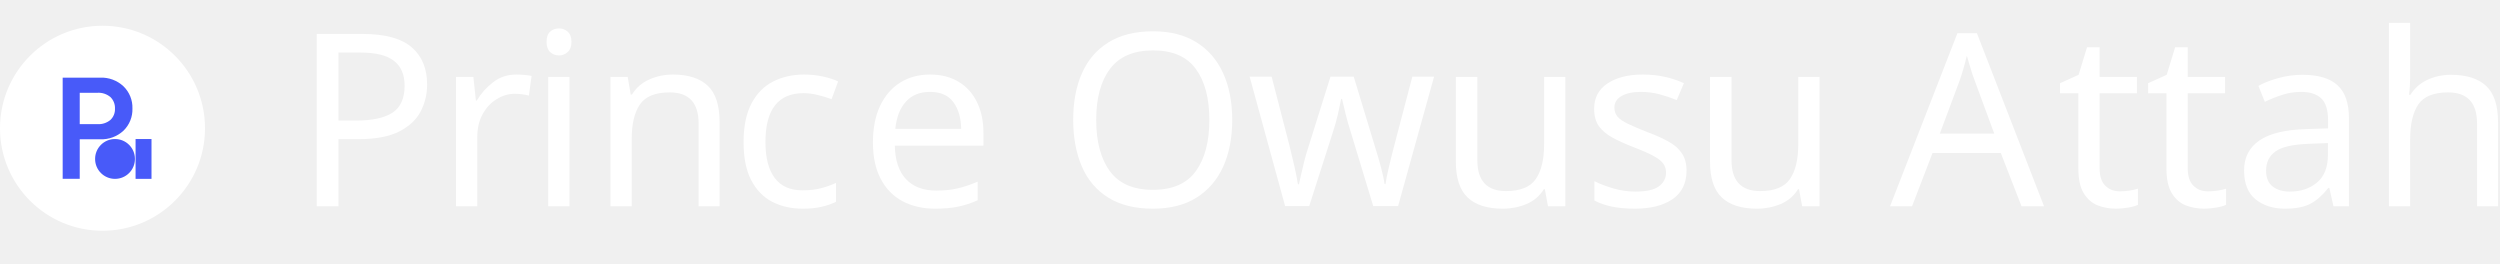
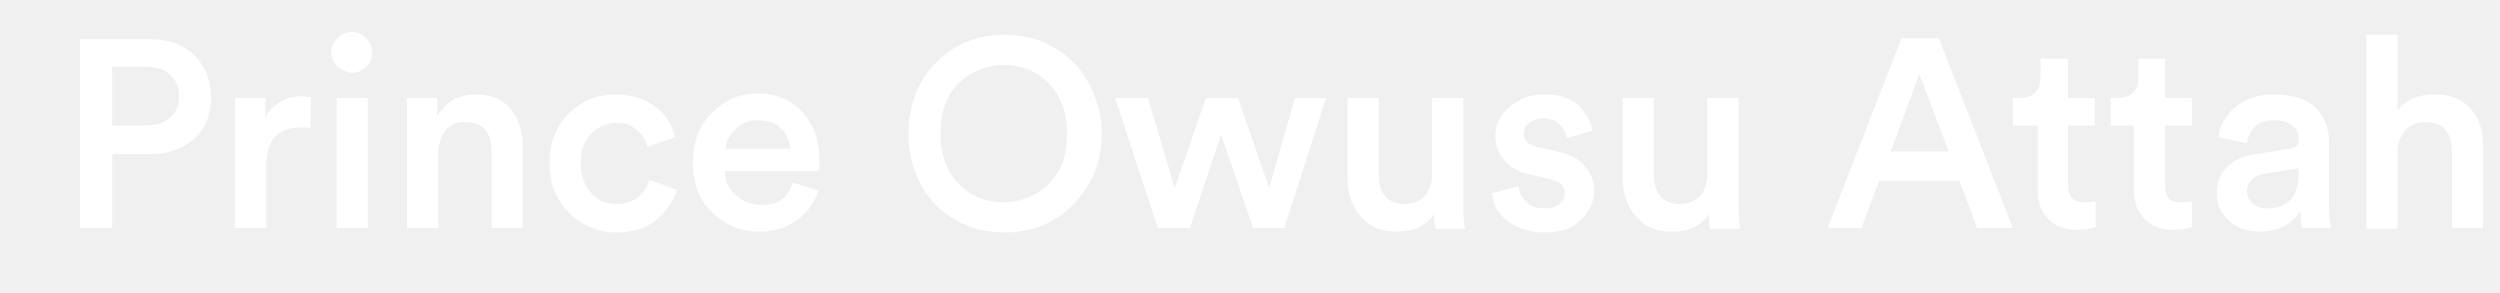
- <svg xmlns="http://www.w3.org/2000/svg" viewBox="0 0 310.72 32.78">
-   <defs>
-     <style>.cls-1{font-size:30px;font-family:CircularStd-Medium, Circular Std;font-weight:500;}.cls-1,.cls-9{fill:#fff;}.cls-2{letter-spacing:-0.01em;}.cls-3{letter-spacing:0em;}.cls-4{letter-spacing:0em;}.cls-5{letter-spacing:0em;}.cls-6{letter-spacing:0em;}.cls-7{letter-spacing:-0.02em;}.cls-8{letter-spacing:0em;}.cls-10{fill:#485af9;}</style>
-   </defs>
-   <g id="Layer_2" data-name="Layer 2">
-     <g id="Layer_1-2" data-name="Layer 1">
-       <text class="cls-1" transform="translate(36.46 25.64)">
-         <tspan class="cls-2">P</tspan>
-         <tspan class="cls-3" x="17.67" y="0">r</tspan>
-         <tspan class="cls-4" x="29.13" y="0">in</tspan>
-         <tspan class="cls-5" x="54.3" y="0">c</tspan>
-         <tspan x="70.38" y="0">e Owu</tspan>
-         <tspan class="cls-6" x="160.14" y="0">s</tspan>
-         <tspan x="173.7" y="0">u </tspan>
-         <tspan class="cls-7" x="198.45" y="0">A</tspan>
-         <tspan x="219.09" y="0">t</tspan>
-         <tspan class="cls-8" x="230.04" y="0">t</tspan>
-         <tspan x="241.08" y="0">ah</tspan>
-       </text>
-       <circle class="cls-9" cx="12.74" cy="15.94" r="12.74" />
-       <rect class="cls-10" x="16.85" y="17.28" width="1.98" height="4.95" />
-       <rect class="cls-10" x="11.82" y="17.28" width="4.95" height="4.95" rx="2.47" />
-       <path class="cls-10" d="M12.45,17.31H9.91v4.91H7.79V9.65h4.66a4,4,0,0,1,2.9,1.08,3.68,3.68,0,0,1,1.11,2.75,3.68,3.68,0,0,1-1.11,2.76A4,4,0,0,1,12.45,17.31ZM9.91,15.43h2.22a2.29,2.29,0,0,0,1.59-.52,1.82,1.82,0,0,0,.57-1.41,1.89,1.89,0,0,0-.57-1.44,2.3,2.3,0,0,0-1.59-.53H9.91Z" />
+ <svg xmlns="http://www.w3.org/2000/svg" version="1.1" id="Layer_1" x="0px" y="0px" viewBox="0 0 280.7 32.8" style="enable-background:new 0 0 280.7 32.8;" xml:space="preserve">
+   <style type="text/css">
+ 	.st0{enable-background:new    ;}
+ 	.st1{fill:#FFFFFF;}
+ </style>
+   <g id="Layer_2_1_">
+     <g id="Layer_1-2">
+       <g class="st0">
+         <path class="st1" d="M16.9,17.3h-4.3v8.3H9V4.4h7.9c2,0,3.7,0.6,4.9,1.8c1.2,1.2,1.9,2.8,1.9,4.7c0,1.9-0.6,3.5-1.9,4.7     C20.5,16.7,18.9,17.3,16.9,17.3z M12.6,14.1h3.8c1.1,0,2-0.3,2.7-0.9s1-1.4,1-2.4c0-1-0.3-1.8-1-2.4c-0.6-0.6-1.5-0.9-2.7-0.9     h-3.8V14.1z" />
+       </g>
+       <g class="st0">
+         <path class="st1" d="M34.9,10.9v3.5c-0.4-0.1-0.8-0.1-1.1-0.1c-2.6,0-3.9,1.4-3.9,4.3v7h-3.5V11h3.4v2.3c0.3-0.8,0.9-1.4,1.6-1.8     c0.8-0.5,1.6-0.7,2.6-0.7C34.3,10.9,34.6,10.9,34.9,10.9z" />
+       </g>
+       <g class="st0">
+         <path class="st1" d="M37.9,7.5c-0.4-0.4-0.7-1-0.7-1.6c0-0.6,0.2-1.2,0.7-1.6c0.4-0.5,1-0.7,1.6-0.7c0.6,0,1.2,0.2,1.6,0.7     c0.4,0.4,0.7,1,0.7,1.6c0,0.6-0.2,1.2-0.7,1.6c-0.4,0.4-1,0.7-1.6,0.7C38.9,8.1,38.4,7.9,37.9,7.5z M41.3,25.6h-3.5V11h3.5V25.6z     " />
+         <path class="st1" d="M49.2,17.2v8.4h-3.5V11h3.4v2c0.5-0.8,1.1-1.4,1.8-1.8c0.8-0.4,1.6-0.6,2.5-0.6c1.7,0,3,0.5,3.9,1.6     s1.4,2.5,1.4,4.2v9.2h-3.5V17c0-1-0.2-1.8-0.7-2.4s-1.2-0.9-2.3-0.9c-1,0-1.7,0.3-2.2,1C49.5,15.4,49.2,16.2,49.2,17.2z" />
+       </g>
+       <g class="st0">
+         <path class="st1" d="M69.3,13.8c-1.1,0-2.1,0.4-2.9,1.2c-0.8,0.8-1.2,1.9-1.2,3.3c0,1.4,0.4,2.5,1.2,3.4s1.8,1.2,2.9,1.2     c1,0,1.8-0.3,2.4-0.8c0.6-0.5,1-1.2,1.2-1.9l3.1,1.1c-0.4,1.3-1.2,2.4-2.3,3.4c-1.2,0.9-2.6,1.4-4.4,1.4c-2.1,0-3.9-0.7-5.4-2.2     c-1.5-1.5-2.2-3.3-2.2-5.6c0-2.2,0.7-4.1,2.1-5.5s3.2-2.2,5.3-2.2c1.8,0,3.3,0.5,4.5,1.4c1.2,0.9,1.9,2.1,2.2,3.4l-3.1,1.1     c-0.2-0.8-0.6-1.4-1.2-1.9S70.4,13.8,69.3,13.8z" />
+       </g>
+       <g class="st0">
+         <path class="st1" d="M89,20.5l2.9,0.9c-0.4,1.3-1.2,2.4-2.4,3.3c-1.2,0.9-2.6,1.3-4.2,1.3c-2.1,0-3.8-0.7-5.3-2.1     c-1.5-1.4-2.2-3.3-2.2-5.7c0-2.2,0.7-4.1,2.1-5.5c1.4-1.4,3.1-2.2,5-2.2c2.2,0,4,0.7,5.2,2.1c1.3,1.4,1.9,3.2,1.9,5.5     c0,0.6,0,1-0.1,1.1H81.4c0,1.1,0.4,2,1.2,2.7c0.8,0.7,1.7,1.1,2.8,1.1C87.3,23.1,88.5,22.2,89,20.5z M81.5,16.7h7.2     c0-0.9-0.4-1.7-1-2.3c-0.6-0.6-1.5-0.9-2.6-0.9c-1,0-1.9,0.3-2.5,1C81.9,15.1,81.5,15.9,81.5,16.7z" />
+         <path class="st1" d="M103.5,20.9c-1-1.7-1.5-3.7-1.5-5.9c0-2.2,0.5-4.2,1.5-5.9c1-1.7,2.4-3,4-3.9c1.6-0.9,3.4-1.3,5.3-1.3     c1.9,0,3.7,0.4,5.3,1.3c1.6,0.9,3,2.1,4,3.9c1,1.7,1.6,3.7,1.6,5.9c0,2.2-0.5,4.2-1.6,5.9c-1,1.7-2.4,3-4,3.9     c-1.6,0.9-3.4,1.3-5.3,1.3c-1.9,0-3.7-0.4-5.3-1.3C105.8,23.9,104.5,22.7,103.5,20.9z M107.7,9.3c-1.4,1.3-2.1,3.2-2.1,5.7     c0,2.4,0.7,4.3,2.1,5.7c1.4,1.4,3.1,2,5,2c1.9,0,3.6-0.7,5-2c1.4-1.3,2.1-3.2,2.1-5.7c0-2.4-0.7-4.3-2.1-5.7c-1.4-1.4-3.1-2-5-2     C110.8,7.3,109.1,8,107.7,9.3z" />
+         <path class="st1" d="M135.4,11h3.6l3.5,10.1l2.9-10.1h3.5l-4.7,14.6h-3.5l-3.6-10.5l-3.5,10.5H130L125.2,11h3.7l3,10.1L135.4,11z     " />
+         <path class="st1" d="M161,24c-0.3,0.6-0.9,1.1-1.7,1.5c-0.8,0.4-1.6,0.5-2.5,0.5c-1.7,0-3-0.5-4-1.7c-1-1.1-1.5-2.5-1.5-4.2V11     h3.5v8.6c0,1,0.2,1.8,0.7,2.4c0.5,0.6,1.2,0.9,2.2,0.9c1,0,1.7-0.3,2.3-0.9c0.5-0.6,0.8-1.4,0.8-2.4V11h3.5V23     c0,0.9,0,1.8,0.2,2.7h-3.3C161.1,25.2,161,24.7,161,24z" />
+       </g>
+       <g class="st0">
+         <path class="st1" d="M167.5,21.7l3-0.8c0.1,0.7,0.3,1.3,0.9,1.8c0.5,0.5,1.2,0.7,2.1,0.7c0.7,0,1.2-0.2,1.6-0.5     c0.4-0.3,0.6-0.7,0.6-1.2c0-0.8-0.6-1.4-1.7-1.6l-2.2-0.5c-1.3-0.3-2.2-0.8-2.9-1.6c-0.7-0.8-1-1.7-1-2.7c0-1.3,0.5-2.4,1.6-3.3     s2.3-1.4,3.8-1.4c1,0,1.8,0.1,2.5,0.4c0.7,0.3,1.3,0.6,1.7,1.1s0.7,0.9,0.9,1.3c0.2,0.4,0.4,0.8,0.4,1.3l-2.9,0.8     c-0.1-0.6-0.3-1.1-0.8-1.5c-0.4-0.5-1.1-0.7-1.9-0.7c-0.6,0-1.1,0.2-1.5,0.5c-0.4,0.3-0.6,0.7-0.6,1.2c0,0.8,0.5,1.3,1.5,1.5     l2.2,0.5c1.4,0.3,2.4,0.8,3.1,1.6c0.7,0.8,1.1,1.7,1.1,2.8c0,1.2-0.5,2.3-1.5,3.3c-1,1-2.3,1.4-4.1,1.4c-1,0-1.9-0.2-2.7-0.5     c-0.8-0.3-1.4-0.7-1.9-1.2c-0.5-0.5-0.8-0.9-1-1.4C167.7,22.6,167.6,22.1,167.5,21.7z" />
+       </g>
+       <g class="st0">
+         <path class="st1" d="M191.9,24c-0.3,0.6-0.9,1.1-1.7,1.5c-0.8,0.4-1.6,0.5-2.5,0.5c-1.7,0-3-0.5-4-1.7c-1-1.1-1.5-2.5-1.5-4.2V11     h3.5v8.6c0,1,0.2,1.8,0.7,2.4c0.5,0.6,1.2,0.9,2.2,0.9c1,0,1.7-0.3,2.3-0.9c0.5-0.6,0.8-1.4,0.8-2.4V11h3.5V23     c0,0.9,0,1.8,0.2,2.7H192C191.9,25.2,191.9,24.7,191.9,24z" />
+       </g>
+       <g class="st0">
+         <path class="st1" d="M222,25.6l-2-5.3h-9l-2,5.3h-3.8l8.3-21.3h4.2l8.3,21.3H222z M215.5,8.3l-3.2,8.7h6.5L215.5,8.3z" />
+       </g>
+       <g class="st0">
+         <path class="st1" d="M232.2,6.6V11h3v3.1h-3v6.8c0,0.6,0.2,1.1,0.5,1.4s0.8,0.4,1.4,0.4c0.4,0,0.8,0,1.2-0.1v2.9     c-0.5,0.2-1.2,0.3-2.1,0.3c-1.4,0-2.4-0.4-3.2-1.2c-0.8-0.8-1.2-1.8-1.2-3.2v-7.3H226V11h0.8c0.7,0,1.3-0.2,1.7-0.6     s0.6-1,0.6-1.6V6.6H232.2z" />
+       </g>
+       <g class="st0">
+         <path class="st1" d="M243.1,6.6V11h3v3.1h-3v6.8c0,0.6,0.2,1.1,0.4,1.4c0.3,0.3,0.8,0.4,1.4,0.4c0.4,0,0.8,0,1.2-0.1v2.9     c-0.5,0.2-1.2,0.3-2.1,0.3c-1.4,0-2.4-0.4-3.2-1.2c-0.8-0.8-1.2-1.8-1.2-3.2v-7.3H237V11h0.8c0.7,0,1.3-0.2,1.7-0.6     c0.4-0.4,0.6-1,0.6-1.6V6.6H243.1z" />
+       </g>
+       <g class="st0">
+         <path class="st1" d="M248.9,21.7c0-1.2,0.4-2.2,1.2-3c0.8-0.8,1.9-1.2,3.2-1.4l3.7-0.6c0.7-0.1,1.1-0.4,1.1-1     c0-0.7-0.2-1.2-0.7-1.6c-0.5-0.4-1.2-0.6-2.1-0.6c-0.9,0-1.6,0.2-2.1,0.7c-0.5,0.5-0.8,1.1-0.9,1.9l-3.2-0.7     c0.1-1.3,0.8-2.4,1.9-3.4c1.1-0.9,2.5-1.4,4.3-1.4c2.1,0,3.7,0.5,4.7,1.5c1,1,1.5,2.3,1.5,3.9v7.3c0,1,0.1,1.7,0.2,2.3h-3.2     c-0.1-0.3-0.2-0.9-0.2-1.9c-1,1.5-2.5,2.3-4.5,2.3c-1.5,0-2.7-0.4-3.6-1.3C249.3,23.9,248.9,22.9,248.9,21.7z M254.5,23.4     c1.1,0,2-0.3,2.6-0.9s1-1.6,1-2.9v-0.7l-3.8,0.6c-1.3,0.2-2,0.9-2,2c0,0.5,0.2,1,0.6,1.3C253.3,23.2,253.8,23.4,254.5,23.4z" />
+         <path class="st1" d="M269.2,17.1v8.6h-3.5V3.9h3.5v8.5c0.9-1.2,2.3-1.8,4.2-1.8c1.7,0,3,0.5,4,1.6s1.4,2.5,1.4,4.2v9.2h-3.5V17     c0-1-0.2-1.8-0.7-2.4s-1.2-0.9-2.3-0.9c-0.9,0-1.6,0.3-2.2,0.9C269.5,15.3,269.2,16.1,269.2,17.1z" />
+       </g>
    </g>
  </g>
</svg>
